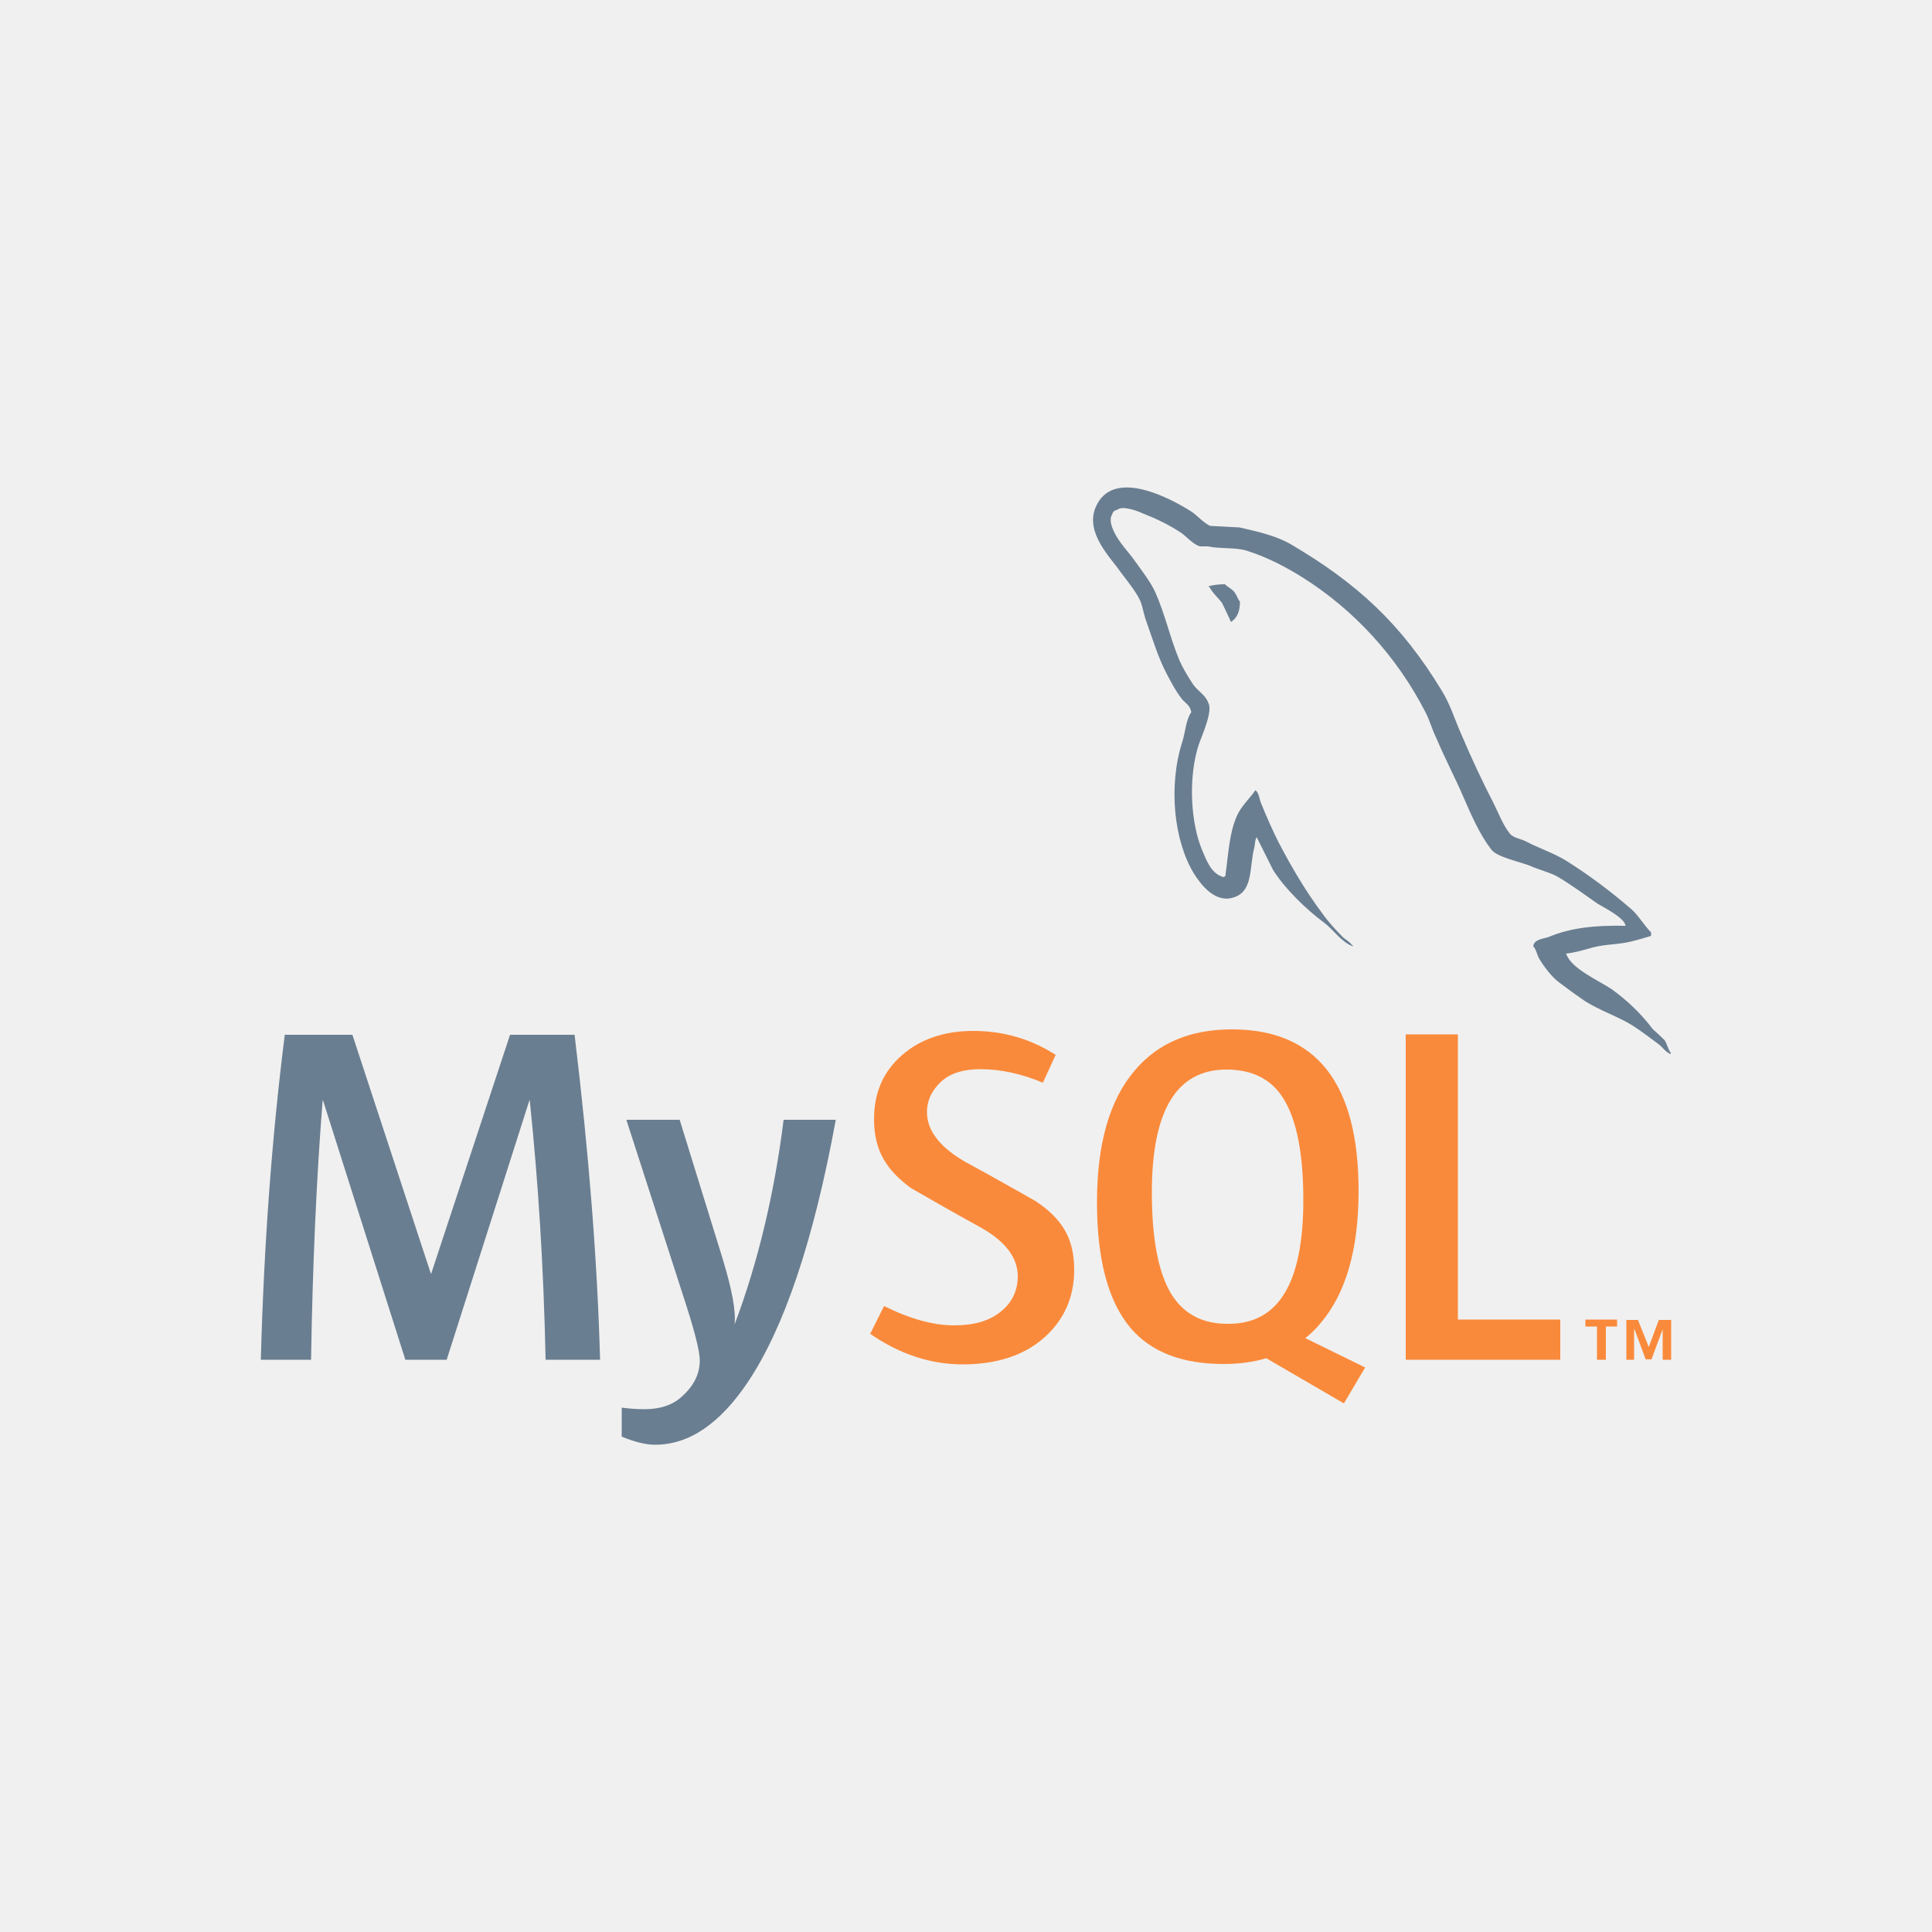
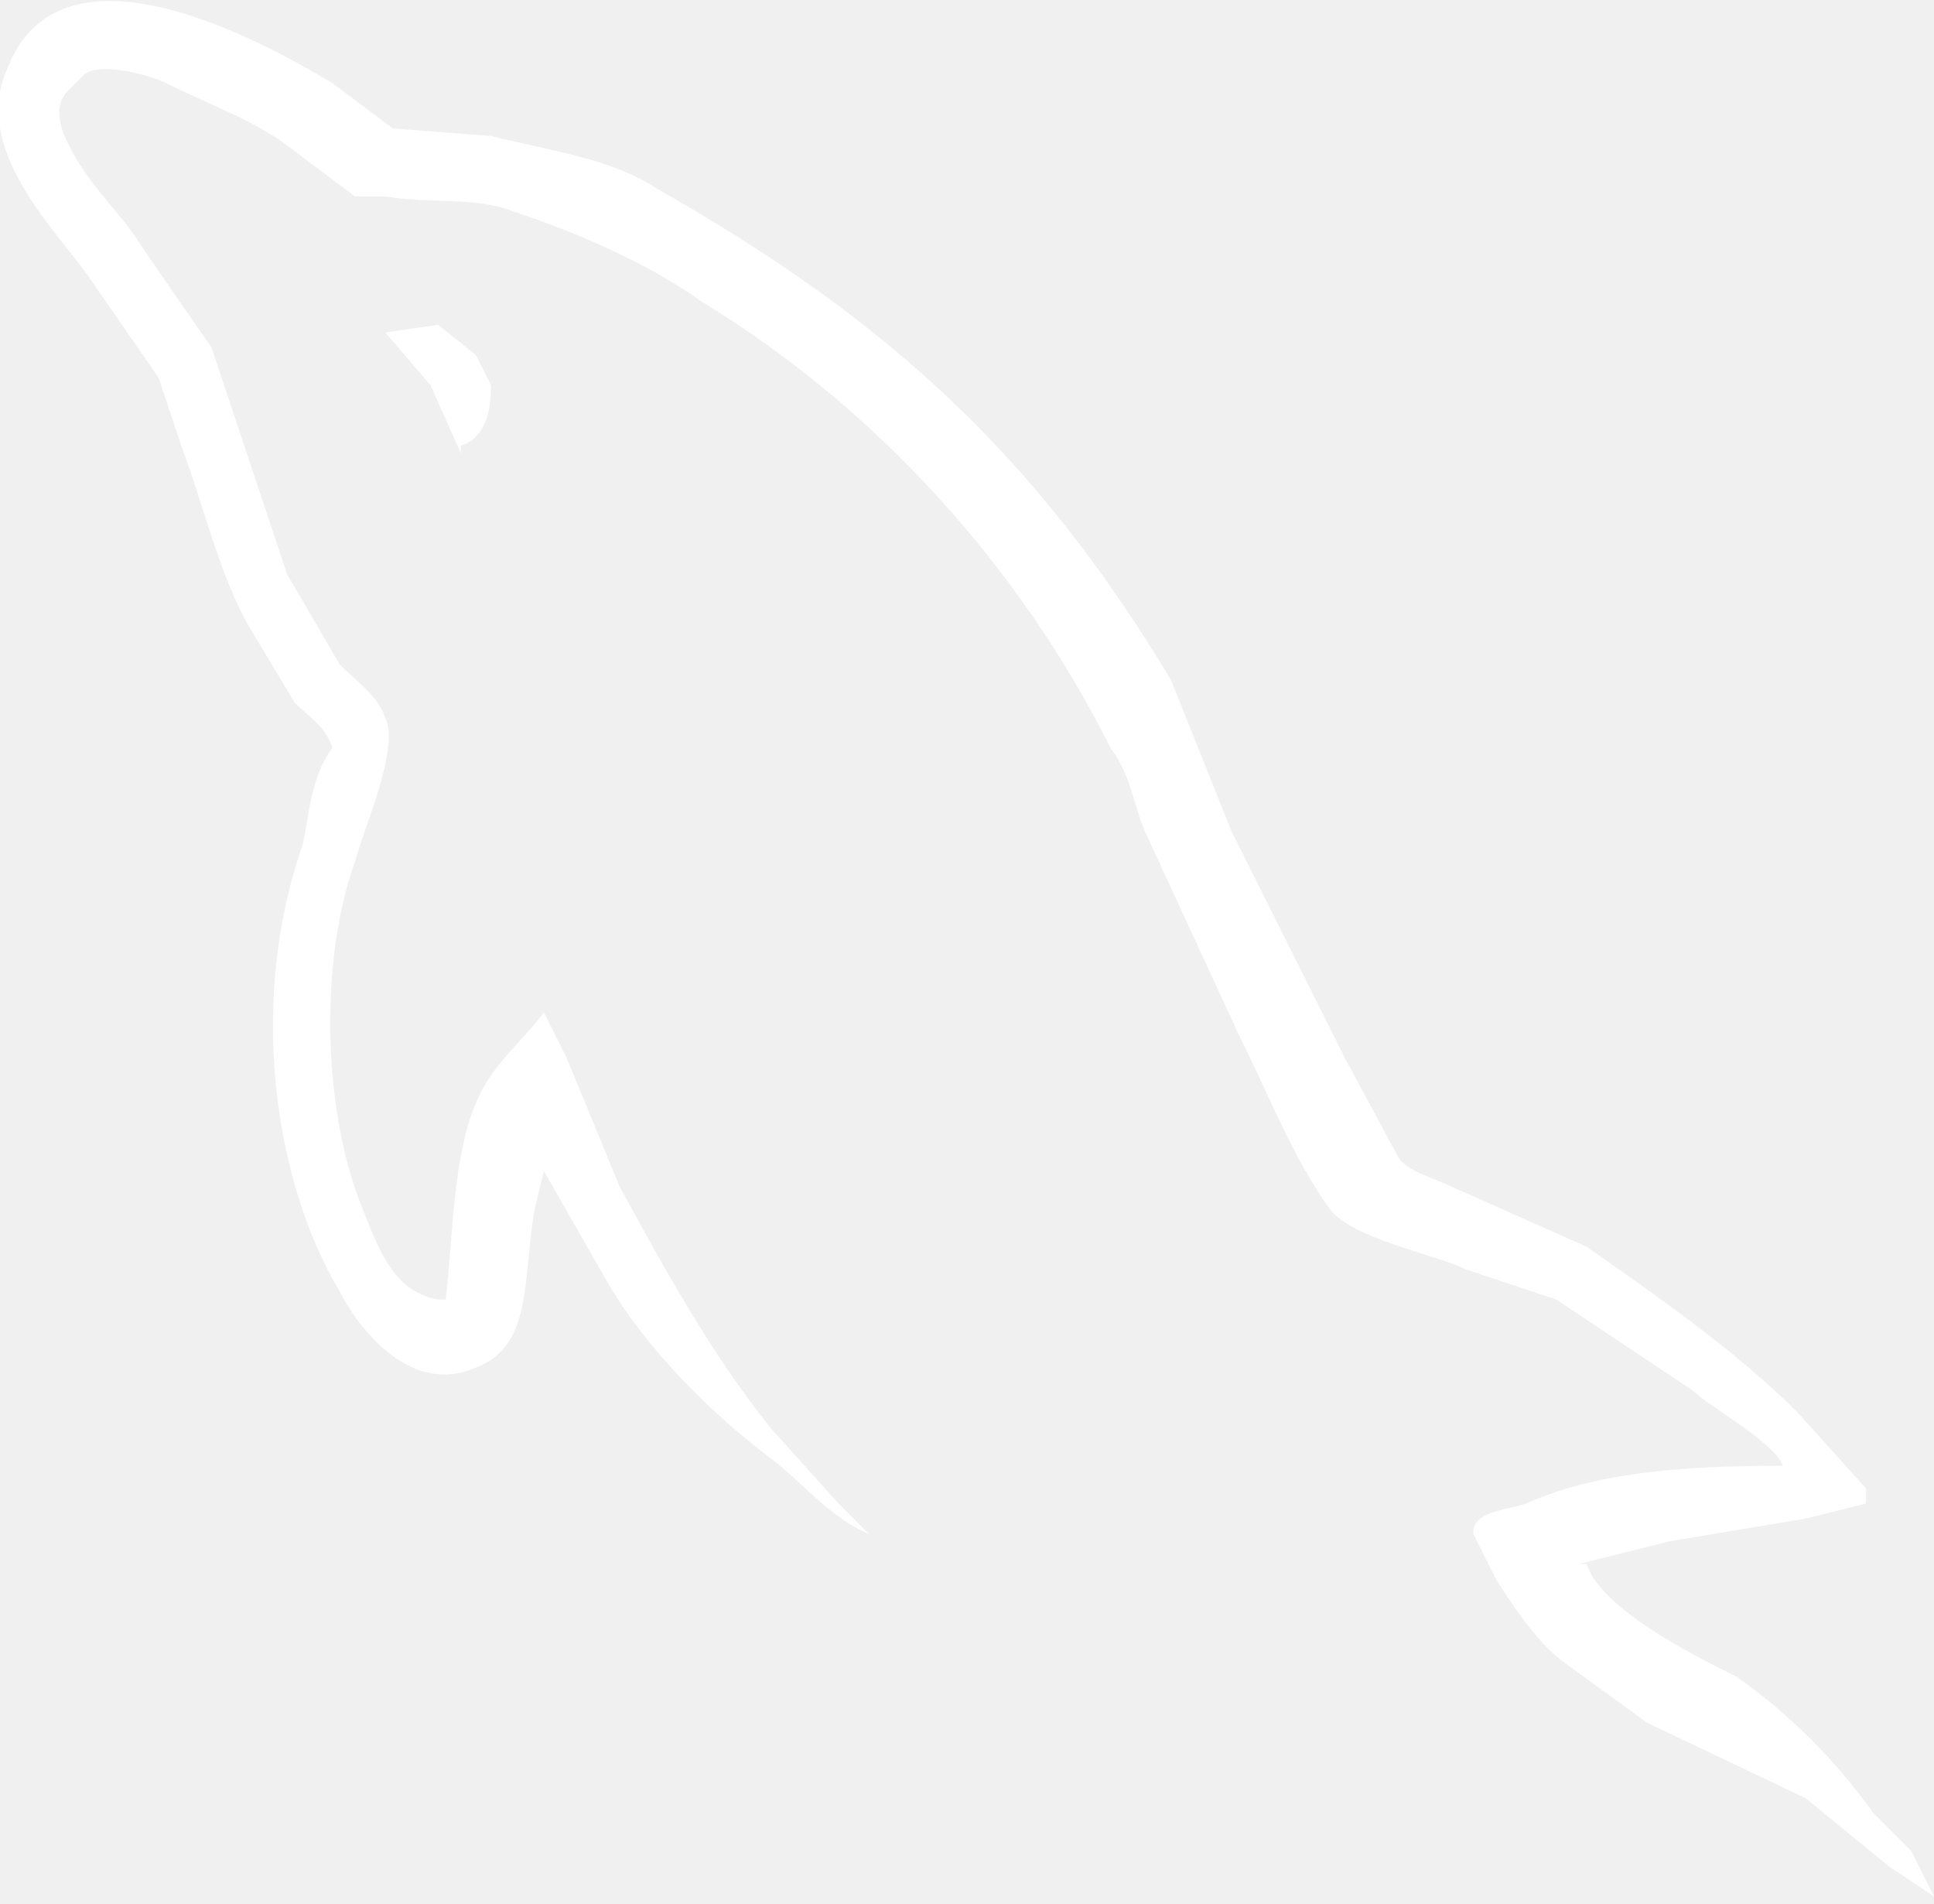
- <svg xmlns="http://www.w3.org/2000/svg" version="1.1" id="Layer_1" x="0px" y="0px" viewBox="0 0 500 500" style="enable-background:new 0 0 500 500;" xml:space="preserve">
-   <style type="text/css">
- 	.st0{fill:#6A7E91;}
- 	.st1{fill:#FA8A3B;}
- 	.st2{fill-rule:evenodd;clip-rule:evenodd;fill:#FA8A3B;}
- 	.st3{fill-rule:evenodd;clip-rule:evenodd;fill:#6A7E91;}
- </style>
-   <g id="XMLID_1_">
-     <path id="XMLID_4_" class="st0" d="M155.3,351.9h-14.1c-0.5-23.8-1.9-46.1-4.1-67.1h-0.1l-21.4,67.1h-10.7l-21.3-67.1h-0.1   c-1.6,20.1-2.6,42.5-3,67.1H67.5c0.8-29.9,2.9-58,6.2-84.1h17.5l20.3,61.8h0.1l20.4-61.8h16.7C152.4,298.4,154.6,326.5,155.3,351.9   " />
-     <path id="XMLID_18_" class="st0" d="M216.3,289.8c-5.7,31.1-13.3,53.7-22.7,67.8c-7.3,10.9-15.3,16.3-24.1,16.3   c-2.3,0-5.2-0.7-8.6-2.1v-7.5c1.7,0.2,3.6,0.4,5.9,0.4c4.1,0,7.4-1.1,9.8-3.4c3-2.7,4.5-5.8,4.5-9.2c0-2.3-1.2-7.1-3.5-14.3   l-15.5-48h13.8l11.1,35.9c2.5,8.2,3.5,13.8,3.1,17.1c6.1-16.2,10.3-33.9,12.7-53H216.3z" />
-     <polygon id="XMLID_19_" class="st1" points="403.8,351.9 363.8,351.9 363.8,267.7 377.3,267.7 377.3,341.5 403.8,341.5  " />
-     <path id="XMLID_25_" class="st2" d="M353.3,353.9l-15.5-7.6c1.4-1.1,2.7-2.3,3.9-3.8c6.6-7.7,9.9-19.1,9.9-34.3   c0-27.8-10.9-41.8-32.8-41.8c-10.7,0-19.1,3.5-25.1,10.6c-6.6,7.7-9.8,19.1-9.8,34.2c0,14.8,2.9,25.6,8.7,32.5   c5.3,6.2,13.3,9.3,24.1,9.3c4,0,7.7-0.5,11-1.5l20.1,11.7L353.3,353.9z M303.2,335c-3.4-5.5-5.1-14.3-5.1-26.4   c0-21.2,6.4-31.8,19.3-31.8c6.7,0,11.7,2.5,14.8,7.6c3.4,5.5,5.1,14.2,5.1,26.2c0,21.4-6.4,32-19.3,32   C311.3,342.7,306.4,340.1,303.2,335" />
-     <path id="XMLID_26_" class="st1" d="M278,328.6c0,7.1-2.6,13-7.8,17.6c-5.2,4.6-12.3,6.9-21.1,6.9c-8.2,0-16.2-2.6-23.9-7.9   l3.6-7.2c6.6,3.3,12.7,5,18.1,5c5.1,0,9-1.1,11.9-3.4c2.9-2.2,4.6-5.4,4.6-9.3c0-5-3.5-9.3-9.9-12.8c-5.9-3.2-17.7-10-17.7-10   c-6.4-4.7-9.6-9.7-9.6-17.9c0-6.8,2.4-12.3,7.2-16.5c4.8-4.2,11-6.3,18.5-6.3c7.8,0,14.9,2.1,21.3,6.2l-3.3,7.2   c-5.5-2.3-10.9-3.5-16.2-3.5c-4.3,0-7.6,1-10,3.1c-2.3,2.1-3.8,4.7-3.8,8c0,5,3.6,9.3,10.1,13c6,3.2,18.1,10.1,18.1,10.1   C274.8,315.4,278,320.4,278,328.6" />
-     <path id="XMLID_27_" class="st3" d="M420.7,239.6c-8.1-0.2-14.4,0.6-19.7,2.8c-1.5,0.6-4,0.6-4.2,2.5c0.8,0.8,0.9,2.1,1.6,3.3   c1.2,2,3.3,4.8,5.3,6.2c2.1,1.6,4.3,3.2,6.5,4.7c4,2.5,8.4,3.9,12.3,6.3c2.2,1.4,4.5,3.2,6.7,4.8c1.1,0.8,1.8,2.1,3.2,2.6v-0.3   c-0.7-0.9-0.9-2.2-1.6-3.3c-1-1-2-1.9-3.1-2.9c-3-4-6.6-7.4-10.6-10.3c-3.3-2.2-10.4-5.3-11.7-9l-0.2-0.2c2.2-0.2,4.9-1,7-1.6   c3.5-0.9,6.6-0.7,10.2-1.6c1.6-0.4,3.3-0.9,4.9-1.4v-0.9c-1.8-1.8-3.2-4.3-5.1-6c-5.2-4.5-10.9-8.8-16.8-12.5   c-3.2-2-7.2-3.3-10.6-5.1c-1.2-0.6-3.2-0.9-4-1.9c-1.8-2.2-2.9-5.2-4.2-7.8c-2.9-5.6-5.8-11.8-8.3-17.7c-1.8-4-2.9-7.9-5.2-11.6   c-10.5-17.3-21.9-27.8-39.3-38c-3.8-2.1-8.2-3.1-13-4.2c-2.5-0.1-5.1-0.3-7.6-0.4c-1.6-0.7-3.3-2.6-4.7-3.6   c-5.8-3.7-20.7-11.6-25-1.1c-2.7,6.6,4.1,13.1,6.4,16.5c1.7,2.3,4,5,5.2,7.6c0.7,1.7,0.9,3.6,1.6,5.4c1.6,4.5,3.1,9.5,5.3,13.6   c1.1,2.1,2.3,4.4,3.8,6.3c0.8,1.1,2.2,1.6,2.5,3.5c-1.4,2-1.5,5.1-2.3,7.6c-3.7,11.5-2.2,25.7,3,34.2c1.6,2.5,5.5,8.1,10.7,6   c4.6-1.8,3.6-7.6,4.9-12.7c0.3-1.2,0.1-2,0.7-2.8v0.2c1.4,2.8,2.8,5.6,4.2,8.4c3.2,5,8.6,10.2,13.2,13.6c2.4,1.8,4.4,5,7.4,6.1   v-0.3h-0.2c-0.6-0.9-1.5-1.3-2.3-2c-1.8-1.8-3.9-4.1-5.3-6.1c-4.3-5.7-8-12-11.4-18.5c-1.6-3.2-3.1-6.6-4.4-9.8   c-0.6-1.2-0.6-3-1.6-3.7c-1.5,2.2-3.8,4.2-4.9,6.9c-1.9,4.4-2.1,9.8-2.9,15.4c-0.4,0.1-0.2,0-0.4,0.2c-3.2-0.8-4.4-4.2-5.6-7   c-3-7.2-3.6-18.8-0.9-27.2c0.7-2.1,3.8-8.8,2.5-10.9c-0.6-1.9-2.6-3-3.8-4.6c-1.3-1.9-2.8-4.4-3.7-6.5c-2.4-5.7-3.7-12-6.3-17.7   c-1.2-2.6-3.4-5.4-5.1-7.8c-1.9-2.7-4.1-4.7-5.6-7.9c-0.5-1.1-1.2-3-0.4-4.2c0.2-0.8,0.6-1.1,1.4-1.3c1.3-1.1,5.1,0.3,6.4,0.9   c3.8,1.5,6.9,3,10.1,5.1c1.4,1,3,2.9,4.8,3.5h2.1c3.3,0.7,6.9,0.2,10,1.1c5.4,1.7,10.3,4.3,14.6,7c13.3,8.4,24.3,20.4,31.7,34.8   c1.2,2.3,1.7,4.5,2.9,6.9c2.1,5,4.8,10.1,6.9,15c2.1,4.8,4.2,9.7,7.2,13.6c1.5,2.1,7.6,3.2,10.4,4.4c2,0.9,5.2,1.7,7,2.8   c3.5,2.1,6.9,4.6,10.2,6.9C415.3,235,420.4,237.5,420.7,239.6" />
-     <path id="XMLID_28_" class="st3" d="M317,151.2c-1.7,0-2.9,0.2-4.2,0.5v0.2h0.2c0.8,1.6,2.2,2.7,3.3,4.2c0.8,1.6,1.5,3.2,2.3,4.9   l0.2-0.2c1.4-1,2.1-2.6,2.1-5.1c-0.6-0.7-0.7-1.4-1.2-2.1C319.1,152.5,317.8,152,317,151.2" />
-     <path id="XMLID_31_" class="st1" d="M430.4,351.9h2.1v-10.3h-3.2l-2.6,7l-2.8-7h-3v10.3h2V344h0.1l2.9,7.8h1.5l2.9-7.8V351.9z    M413.4,351.9h2.2v-8.6h2.9v-1.8h-8.2v1.8h3V351.9z" />
-   </g>
+ <svg xmlns="http://www.w3.org/2000/svg" preserveAspectRatio="xMidYMid" viewBox="0 0 256 252">
+   <path fill="#FFF" d="M236 194c-14 0-25 1-34 5-3 1-7 1-7 4l3 6c2 3 5 8 9 11l11 8 21 10 11 9 6 4-3-6-5-5c-5-7-11-13-18-18-6-3-18-9-20-15h-1l12-3 18-3 8-2v-2l-9-10c-8-8-18-15-28-22l-18-8c-2-1-6-2-7-4l-7-13-15-30-8-20c-18-30-38-48-68-65-6-4-14-5-22-7l-13-1-8-6C34 5 8-9 1 9c-5 11 7 22 11 28l9 13 3 9c3 8 5 17 9 24l6 10c2 2 4 3 5 6-3 4-3 9-4 13-7 20-4 44 5 59 2 4 9 14 18 10 8-3 6-13 8-22l1-4 8 14c5 9 14 18 22 24 4 3 8 8 13 10l-4-4-9-10c-8-10-14-21-20-32l-7-17-3-6c-3 4-7 7-9 12-3 7-3 17-4 26h-1c-6-1-8-7-10-12-5-12-6-32-1-46 1-4 6-15 4-19-1-3-4-5-6-7l-7-12-10-30-9-13c-3-5-7-8-10-14-1-2-2-5 0-7l2-2c2-2 9 0 11 1 6 3 12 5 17 9l8 6h4c6 1 12 0 17 2 9 3 18 7 25 12 23 14 42 35 54 59 3 4 3 8 5 12l12 26c4 8 7 16 12 23 3 4 14 6 18 8l12 4 18 12c2 2 11 7 12 10Z" />
+   <path fill="#FFF" d="m58 43-7 1 6 7 4 9v-1c3-1 4-4 4-8l-2-4-5-4Z" />
</svg>
